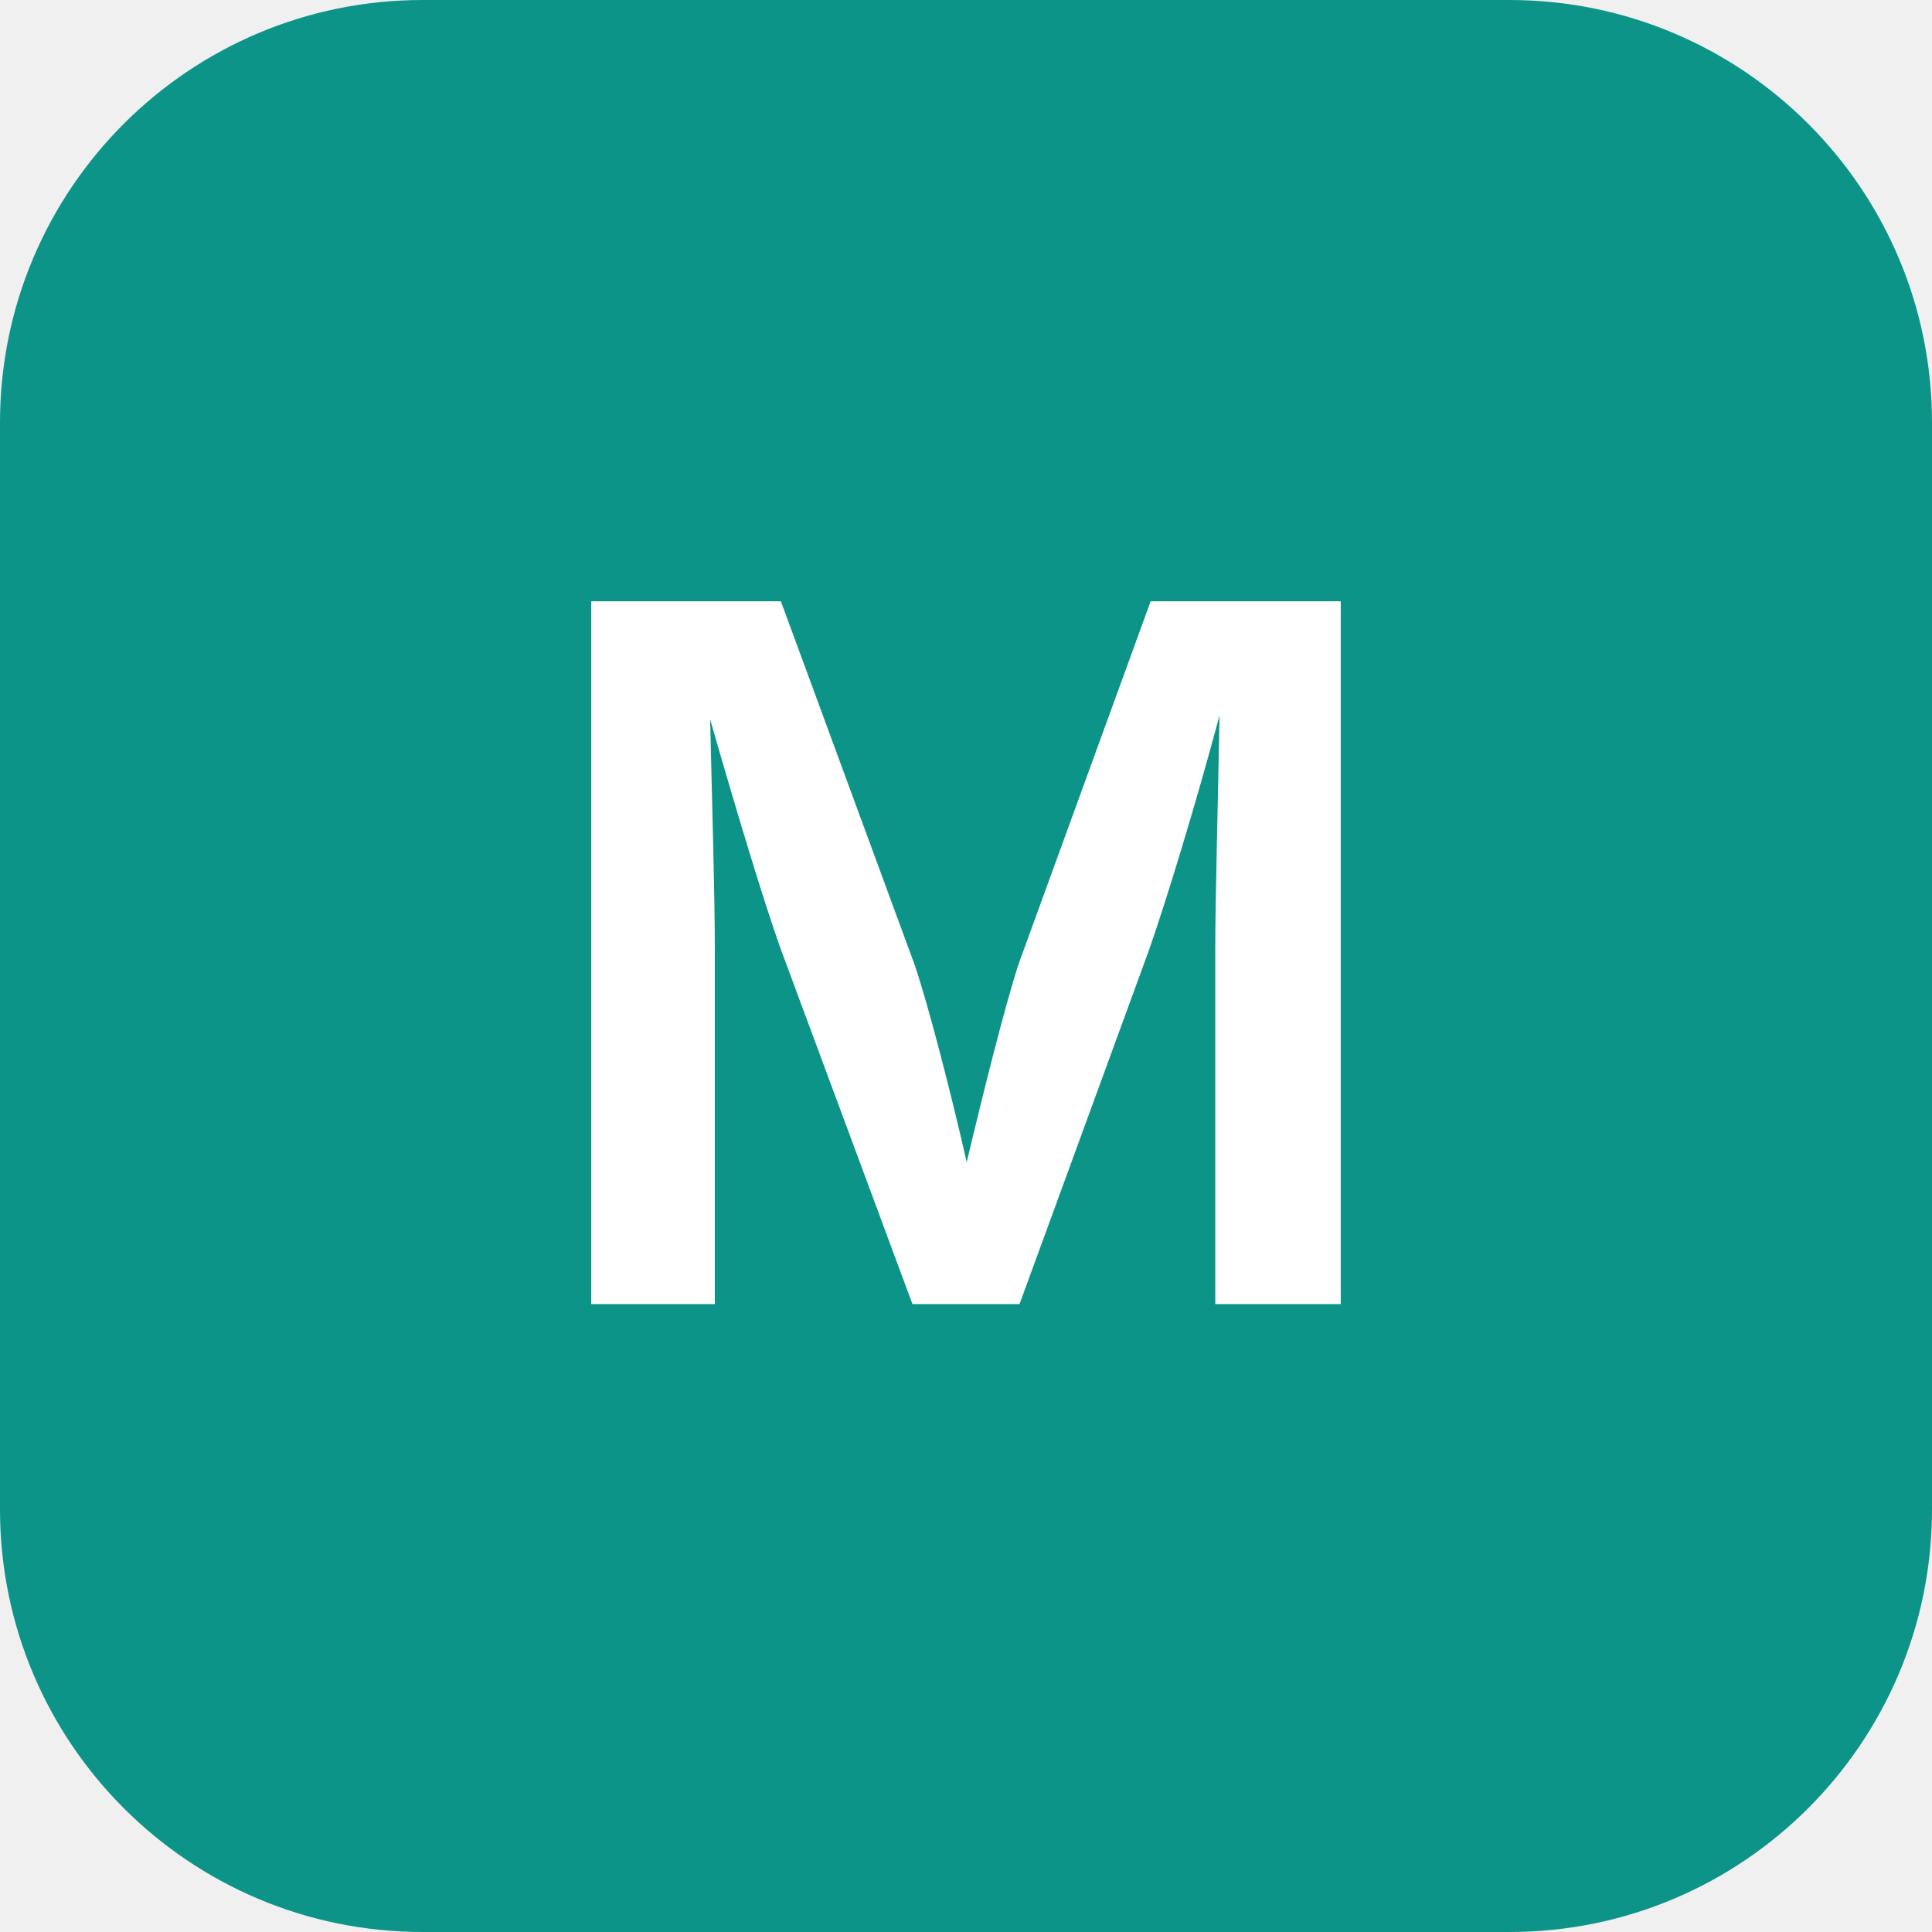
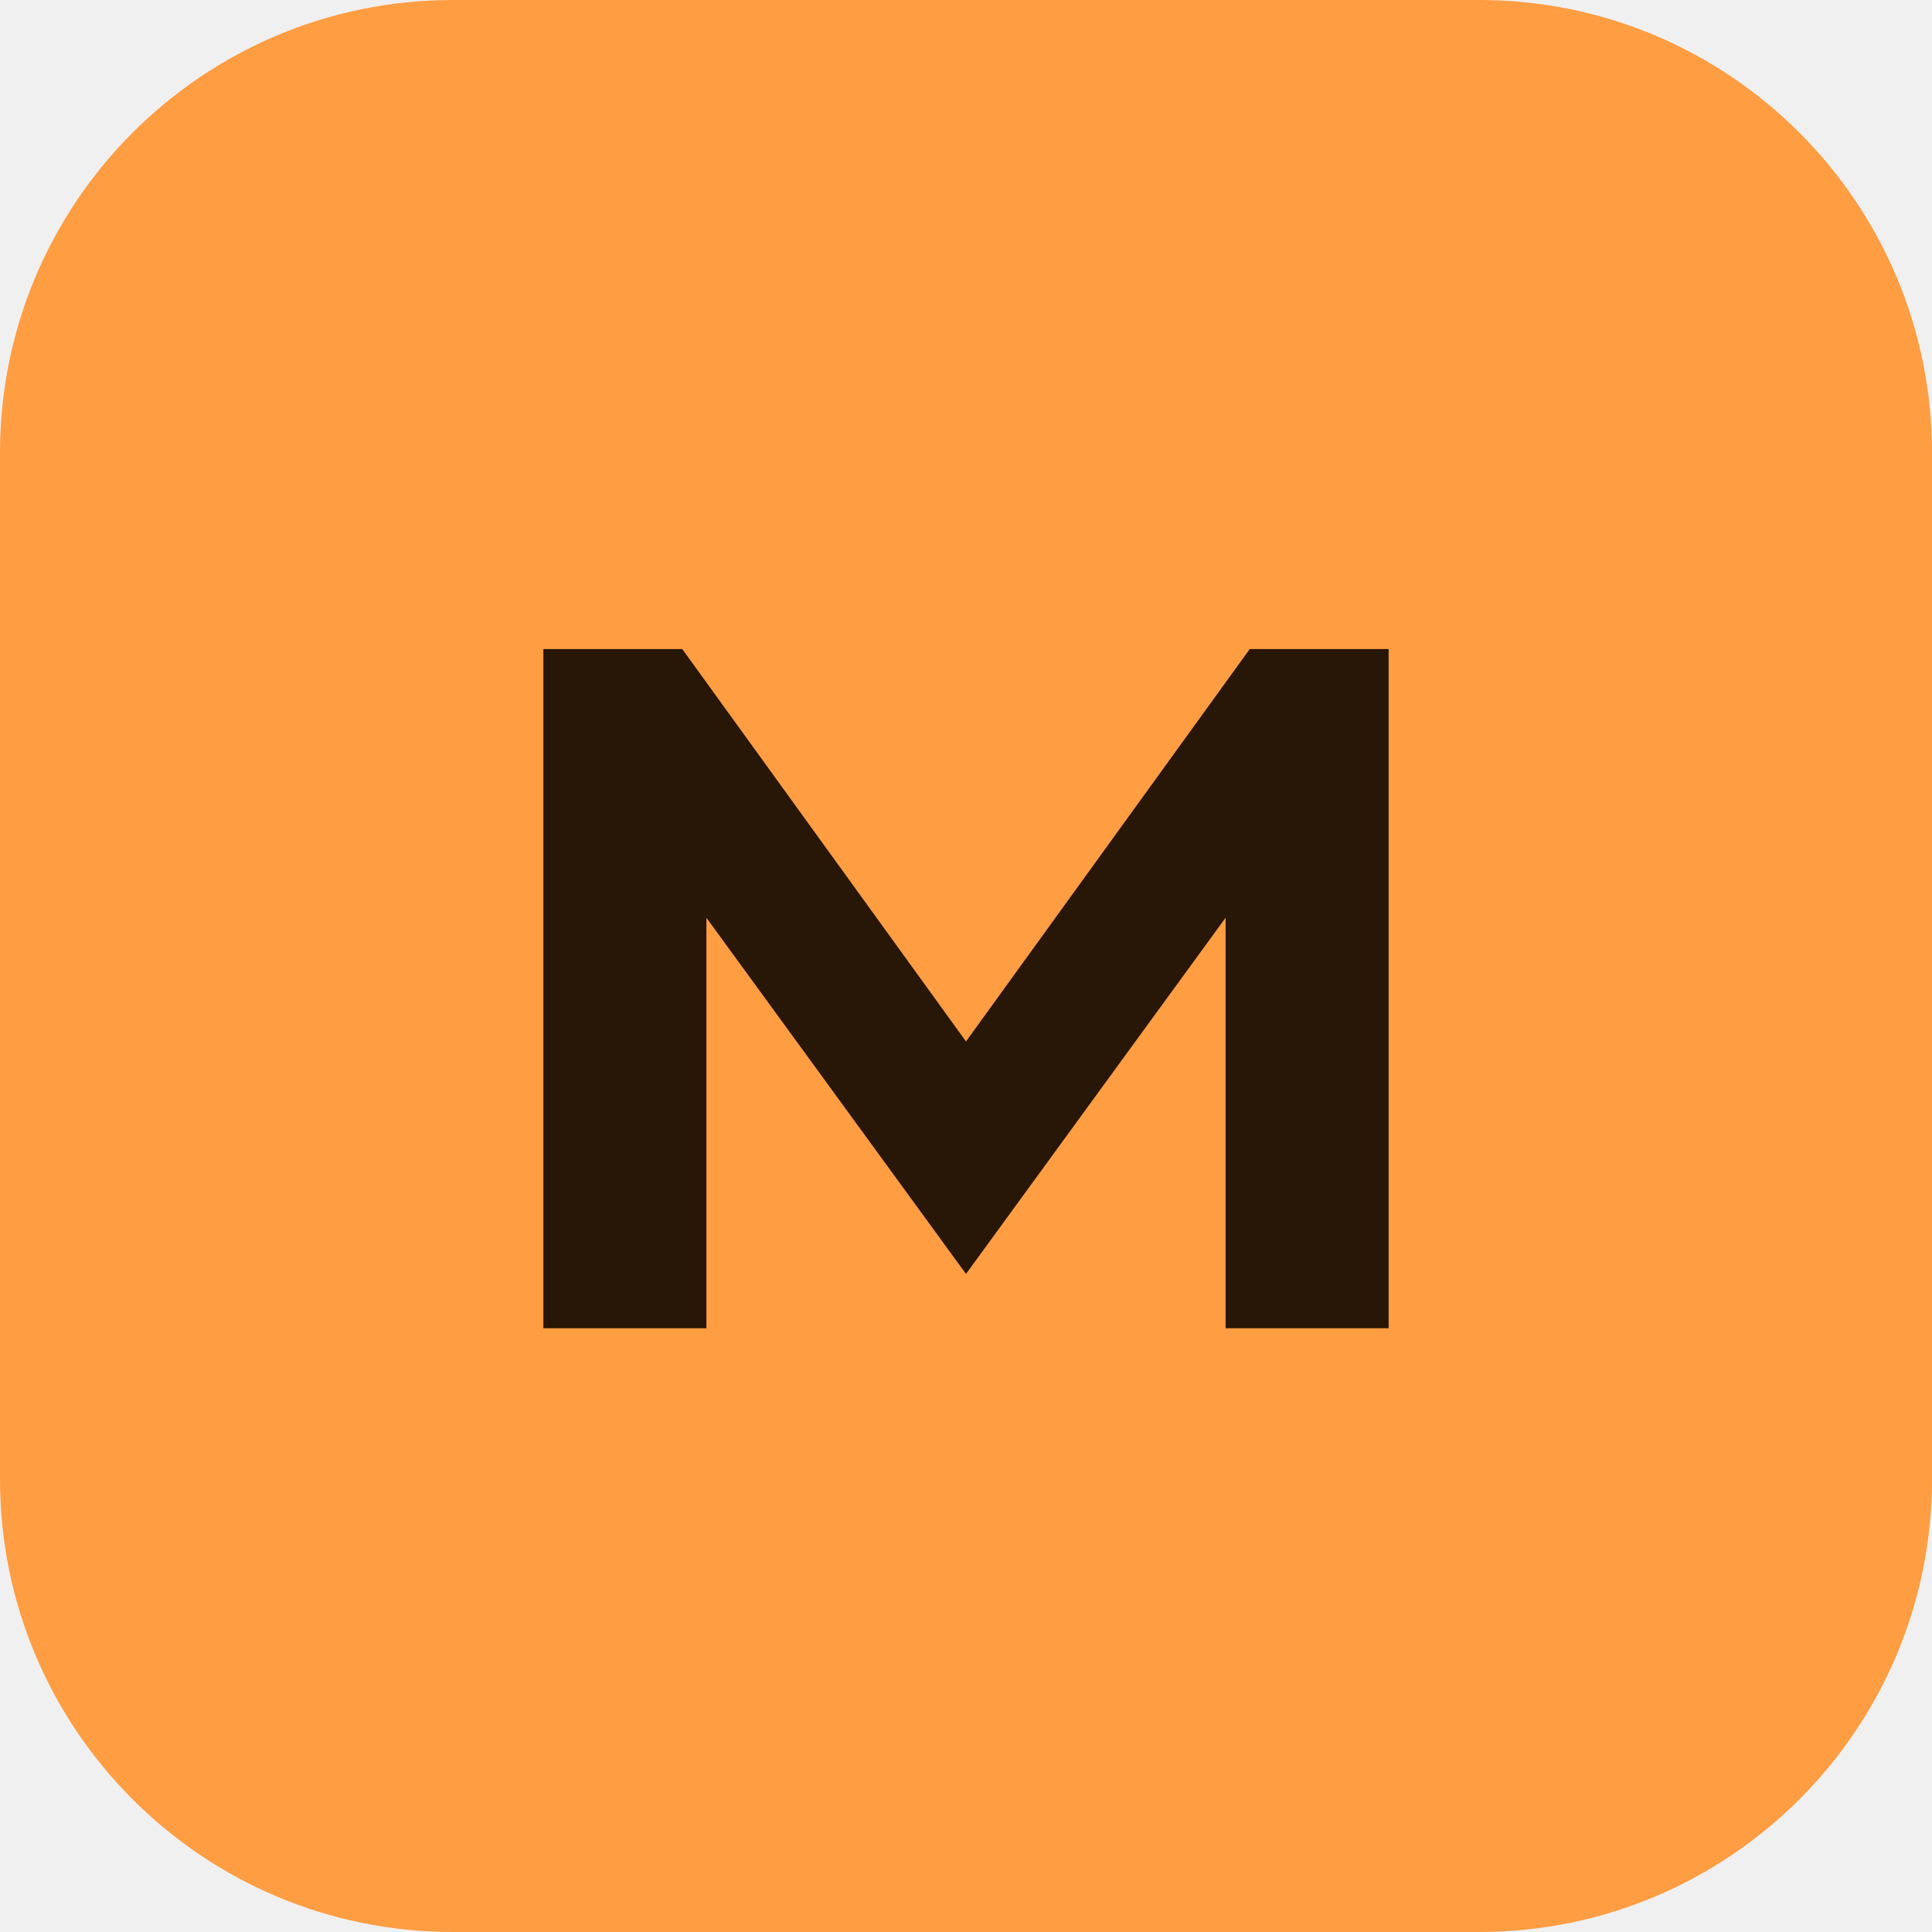
<svg xmlns="http://www.w3.org/2000/svg" viewBox="0 0 64 64">
-   <rect width="64" height="64" rx="14" fill="#0d9488" />
-   <text x="32" y="32" dy="0.35em" text-anchor="middle" font-family="ui-sans-serif, system-ui, -apple-system, sans-serif" font-size="32" font-weight="600" fill="#ffffff">M</text>
+   <rect width="64" height="64" rx="15" fill="#ff9d43" />
+   <path fill="#281606" d="M18 44V21.5h4.6l9.4 13 9.4-13H46V44h-5.4V30.4L32 42.2l-8.6-11.8V44Z" />
</svg>
